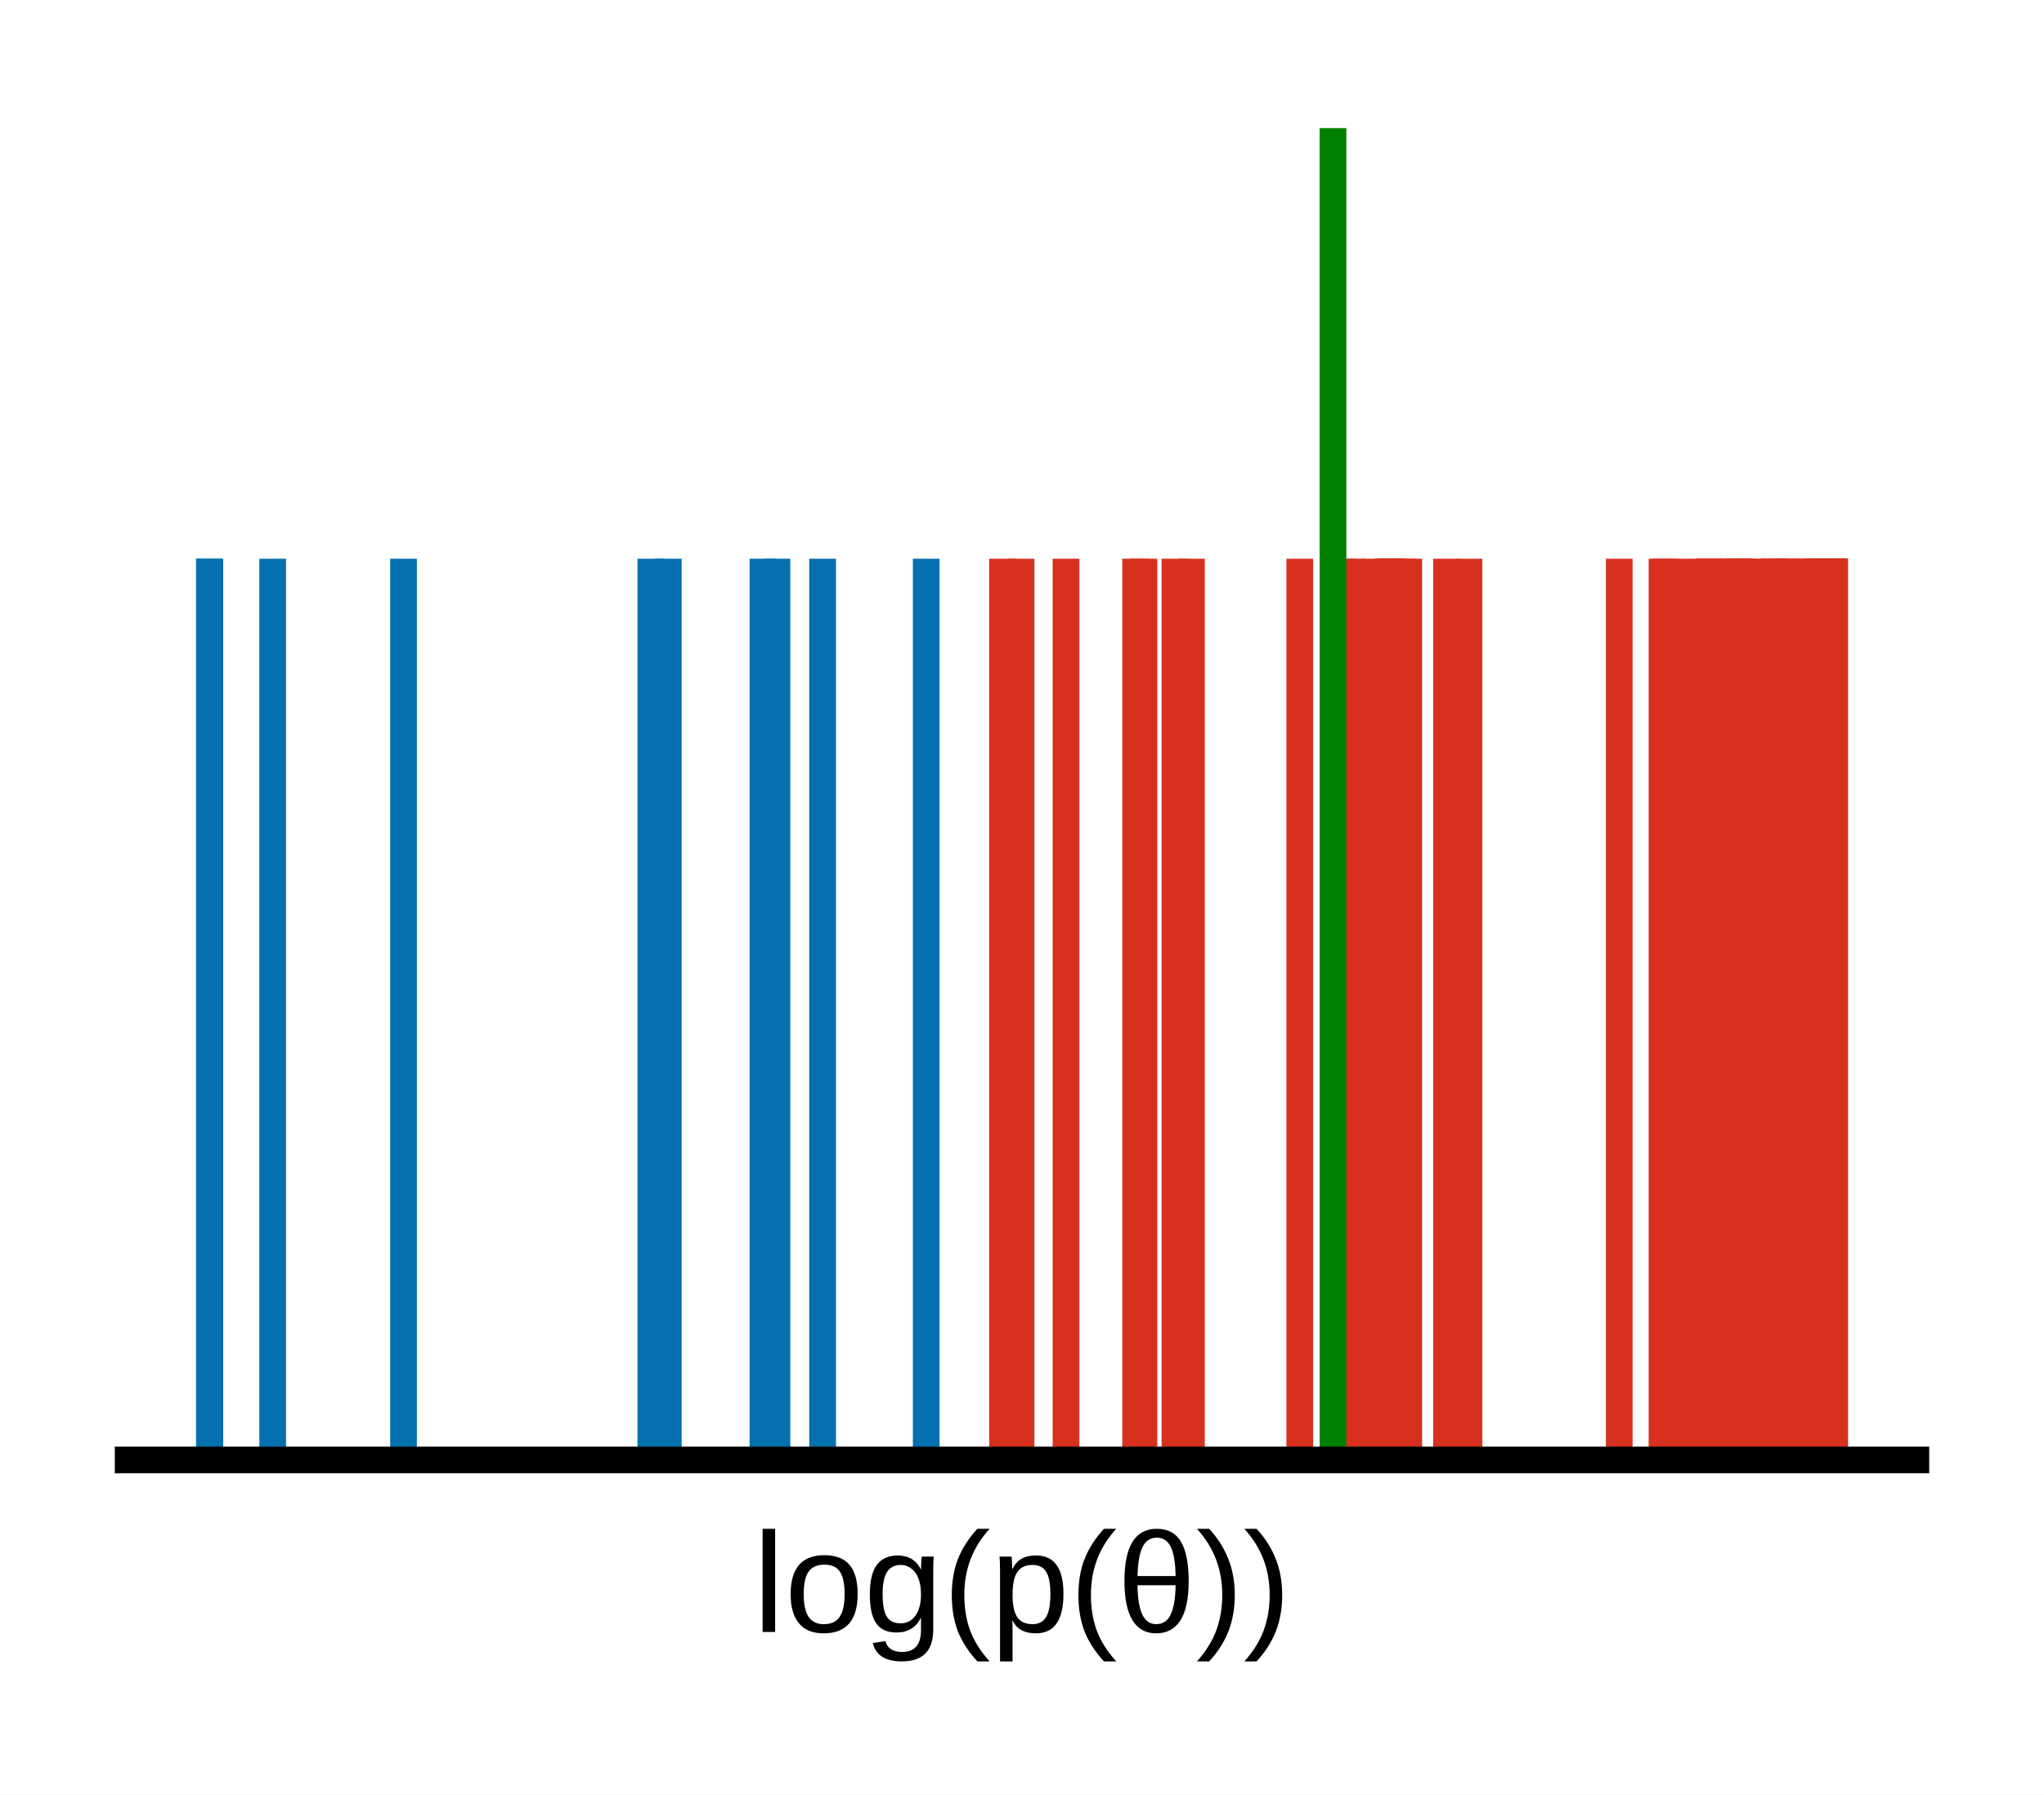
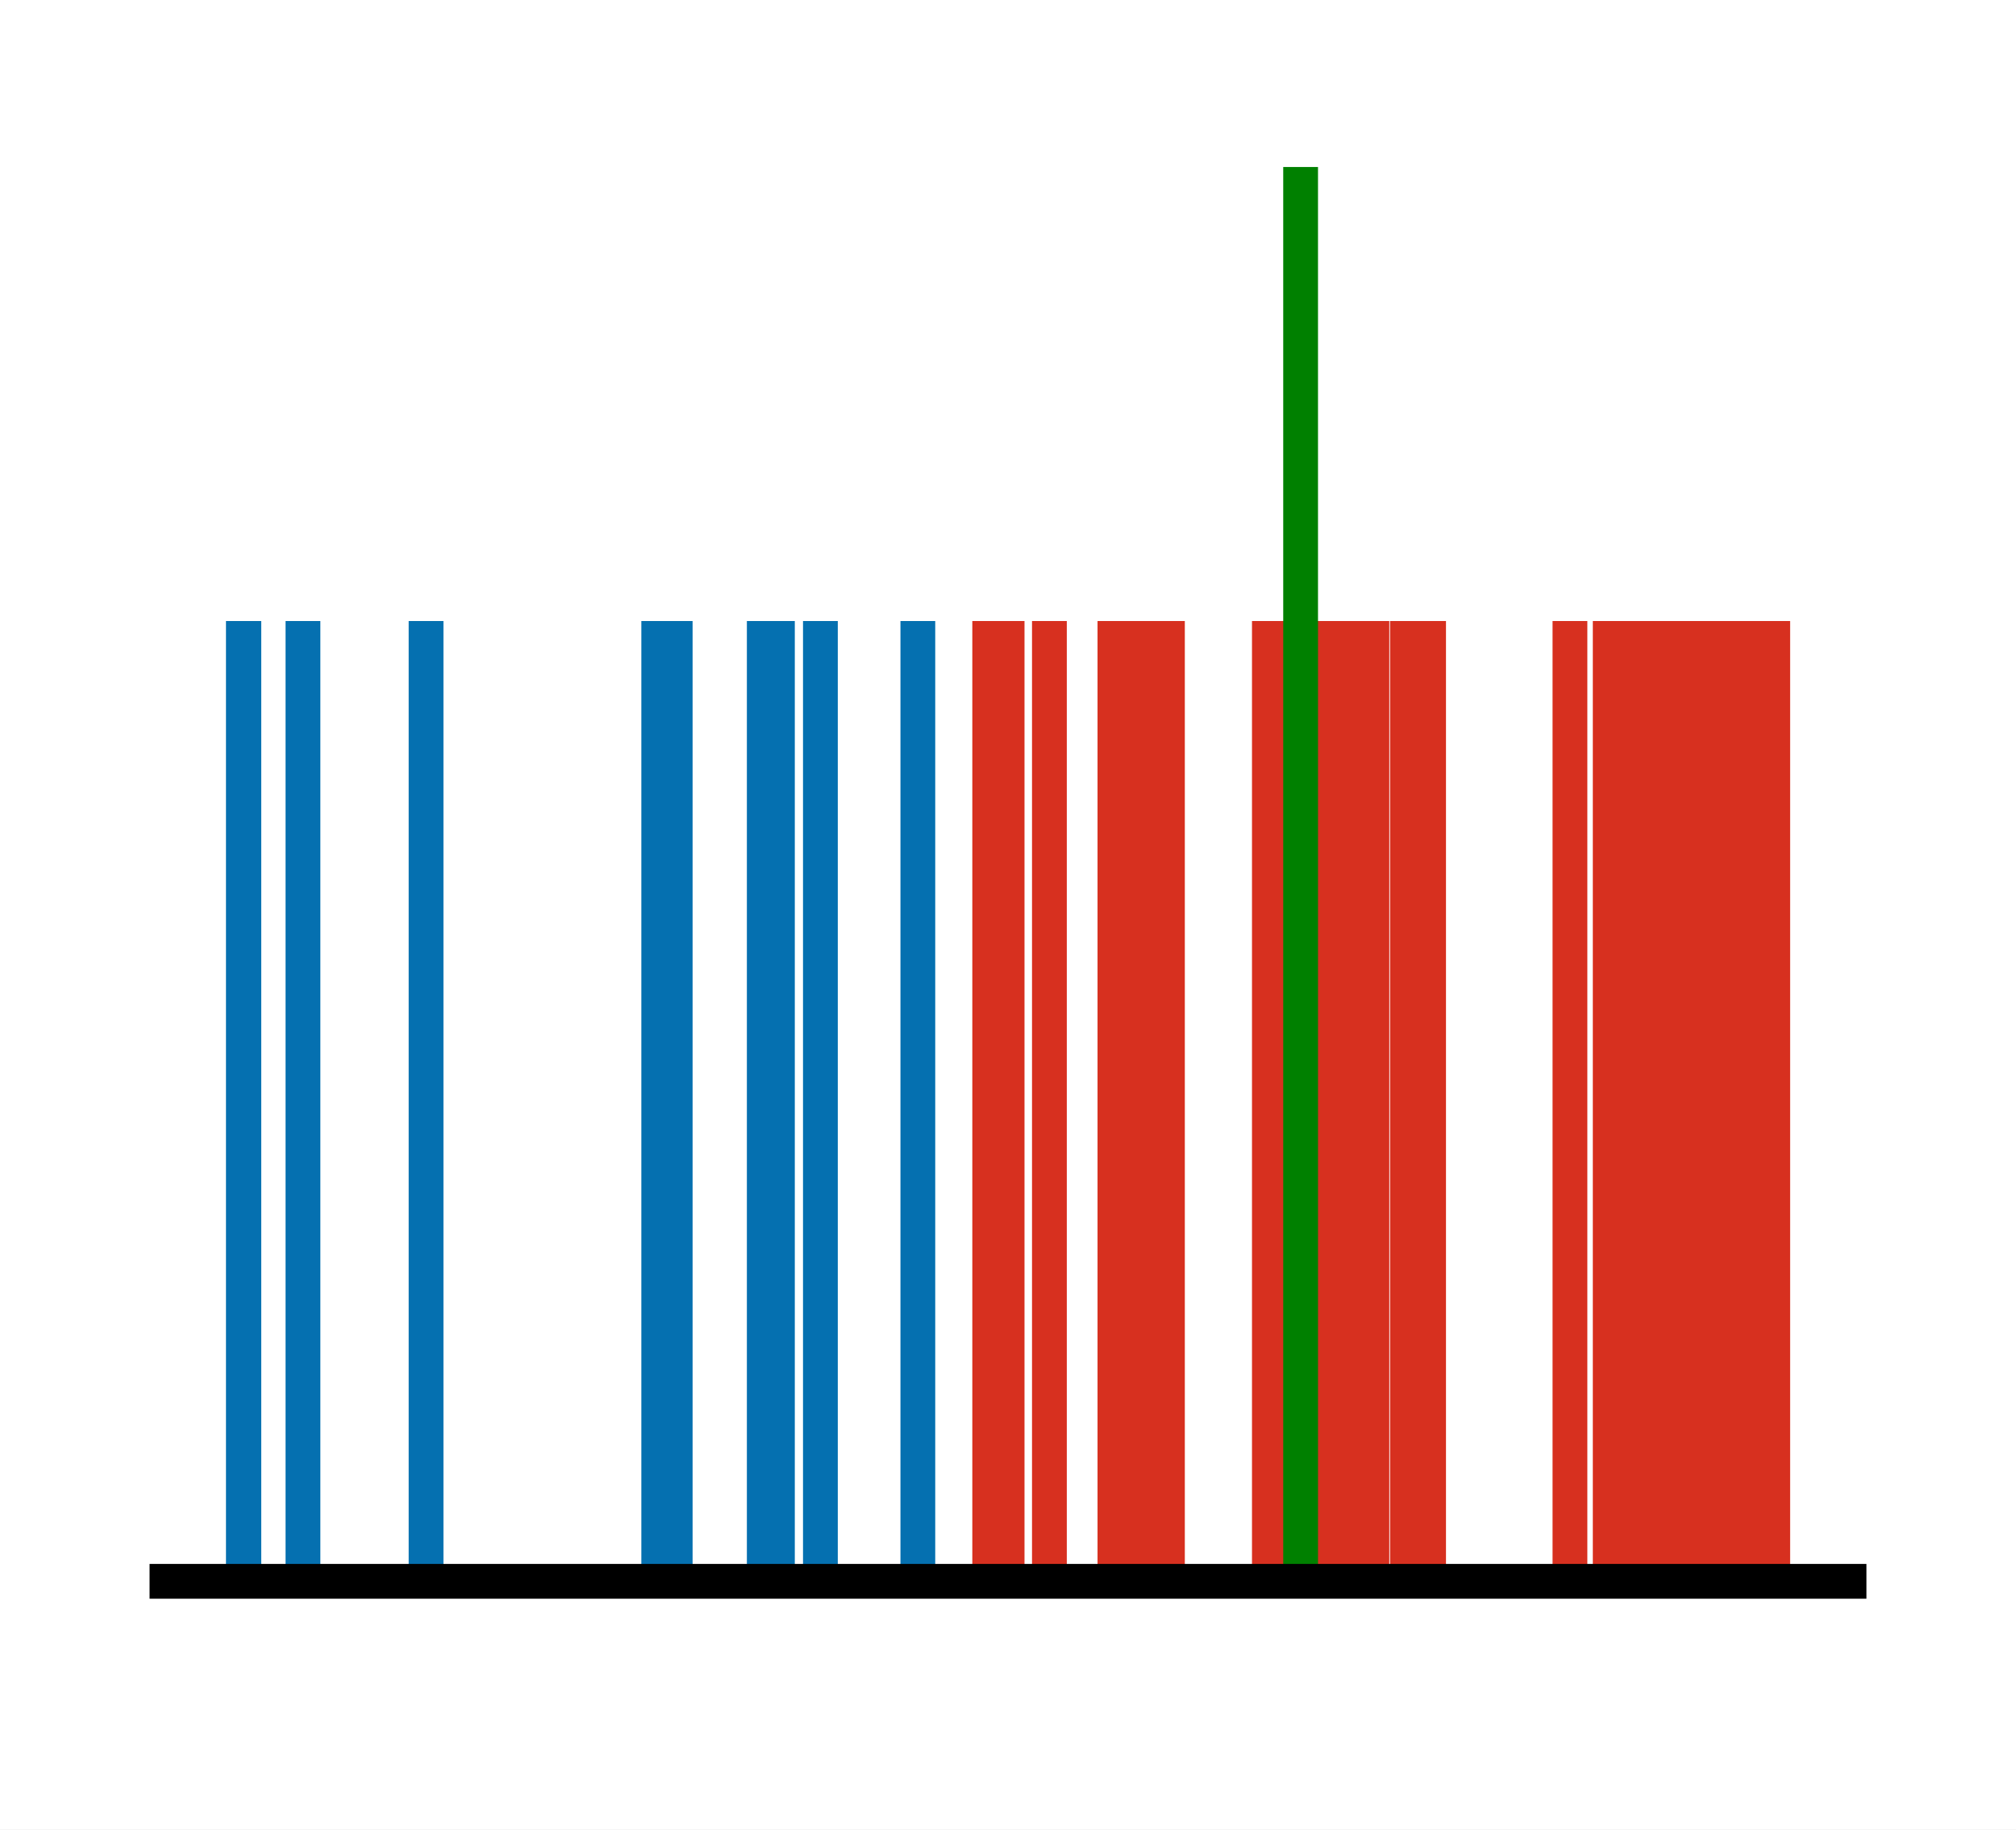
- <svg xmlns="http://www.w3.org/2000/svg" width="114.84pt" height="100.844pt" viewBox="0 0 114.84 100.844" version="1.1">
+ <svg xmlns="http://www.w3.org/2000/svg" width="86.94pt" height="78.884pt" viewBox="0 0 86.94 78.884" version="1.1">
  <defs>
    <style type="text/css">*{stroke-linejoin: round; stroke-linecap: butt}</style>
  </defs>
  <g id="figure_1">
    <g id="patch_1">
-       <path d="M 0 100.844  L 114.84 100.844  L 114.84 0  L 0 0  z " style="fill: #ffffff" />
+       <path d="M 0 78.884  L 86.94 78.884  L 86.94 0  L 0 0  z " style="fill: #ffffff" />
    </g>
    <g id="axes_1">
      <g id="patch_2">
-         <path d="M 7.2 82.044  L 107.64 82.044  L 107.64 7.2  L 7.2 7.2  z " style="fill: #ffffff" />
-       </g>
-       <g id="matplotlib.axis_1">
-         <g id="text_1">
-           <g transform="translate(42.3 91.884)">
-             <text>
-               <tspan style="font: 8px 'Arial'" x="0 1.777 6.227 10.676 13.34 17.789 20.453 24.902 27.566" y="-0.172">log(p(θ))</tspan>
-             </text>
-           </g>
-         </g>
-       </g>
+         <path d="M 7.2 68.184  L 79.74 68.184  L 79.74 7.2  L 7.2 7.2  z " style="fill: #ffffff" />
+       </g>
+       <g id="matplotlib.axis_1" />
      <g id="matplotlib.axis_2" />
      <g id="line2d_1">
-         <path d="M 57.368 82.044  L 57.368 32.148  " clip-path="url(#p3c704a78b3)" style="fill: none; stroke: #d7301f; stroke-width: 1.5; stroke-linecap: square" />
+         <path d="M 43.432 68.184  L 43.432 27.528  " clip-path="url(#p3895f0bdb5)" style="fill: none; stroke: #d7301f; stroke-width: 1.5; stroke-linecap: square" />
      </g>
      <g id="line2d_2">
-         <path d="M 56.327 82.044  L 56.327 32.148  " clip-path="url(#p3c704a78b3)" style="fill: none; stroke: #d7301f; stroke-width: 1.5; stroke-linecap: square" />
+         <path d="M 42.681 68.184  L 42.681 27.528  " clip-path="url(#p3895f0bdb5)" style="fill: none; stroke: #d7301f; stroke-width: 1.5; stroke-linecap: square" />
      </g>
      <g id="line2d_3">
-         <path d="M 78.117 82.044  L 78.117 32.148  " clip-path="url(#p3c704a78b3)" style="fill: none; stroke: #d7301f; stroke-width: 1.5; stroke-linecap: square" />
+         <path d="M 58.418 68.184  L 58.418 27.528  " clip-path="url(#p3895f0bdb5)" style="fill: none; stroke: #d7301f; stroke-width: 1.5; stroke-linecap: square" />
      </g>
      <g id="line2d_4">
-         <path d="M 75.956 82.044  L 75.956 32.148  " clip-path="url(#p3c704a78b3)" style="fill: none; stroke: #d7301f; stroke-width: 1.5; stroke-linecap: square" />
+         <path d="M 56.857 68.184  L 56.857 27.528  " clip-path="url(#p3895f0bdb5)" style="fill: none; stroke: #d7301f; stroke-width: 1.5; stroke-linecap: square" />
      </g>
      <g id="line2d_5">
-         <path d="M 73.027 82.044  L 73.027 32.148  " clip-path="url(#p3c704a78b3)" style="fill: none; stroke: #d7301f; stroke-width: 1.5; stroke-linecap: square" />
+         <path d="M 54.742 68.184  L 54.742 27.528  " clip-path="url(#p3895f0bdb5)" style="fill: none; stroke: #d7301f; stroke-width: 1.5; stroke-linecap: square" />
      </g>
      <g id="line2d_6">
-         <path d="M 77.191 82.044  L 77.191 32.148  " clip-path="url(#p3c704a78b3)" style="fill: none; stroke: #d7301f; stroke-width: 1.5; stroke-linecap: square" />
+         <path d="M 57.749 68.184  L 57.749 27.528  " clip-path="url(#p3895f0bdb5)" style="fill: none; stroke: #d7301f; stroke-width: 1.5; stroke-linecap: square" />
      </g>
      <g id="line2d_7">
-         <path d="M 75.427 82.044  L 75.427 32.148  " clip-path="url(#p3c704a78b3)" style="fill: none; stroke: #d7301f; stroke-width: 1.5; stroke-linecap: square" />
+         <path d="M 56.475 68.184  L 56.475 27.528  " clip-path="url(#p3895f0bdb5)" style="fill: none; stroke: #d7301f; stroke-width: 1.5; stroke-linecap: square" />
      </g>
      <g id="line2d_8">
-         <path d="M 78.77 82.044  L 78.77 32.148  " clip-path="url(#p3c704a78b3)" style="fill: none; stroke: #d7301f; stroke-width: 1.5; stroke-linecap: square" />
+         <path d="M 58.89 68.184  L 58.89 27.528  " clip-path="url(#p3895f0bdb5)" style="fill: none; stroke: #d7301f; stroke-width: 1.5; stroke-linecap: square" />
      </g>
      <g id="line2d_9">
-         <path d="M 77.98 82.044  L 77.98 32.148  " clip-path="url(#p3c704a78b3)" style="fill: none; stroke: #d7301f; stroke-width: 1.5; stroke-linecap: square" />
+         <path d="M 58.319 68.184  L 58.319 27.528  " clip-path="url(#p3895f0bdb5)" style="fill: none; stroke: #d7301f; stroke-width: 1.5; stroke-linecap: square" />
      </g>
      <g id="line2d_10">
-         <path d="M 63.805 82.044  L 63.805 32.148  " clip-path="url(#p3c704a78b3)" style="fill: none; stroke: #d7301f; stroke-width: 1.5; stroke-linecap: square" />
+         <path d="M 48.081 68.184  L 48.081 27.528  " clip-path="url(#p3895f0bdb5)" style="fill: none; stroke: #d7301f; stroke-width: 1.5; stroke-linecap: square" />
      </g>
      <g id="line2d_11">
-         <path d="M 66.939 82.044  L 66.939 32.148  " clip-path="url(#p3c704a78b3)" style="fill: none; stroke: #d7301f; stroke-width: 1.5; stroke-linecap: square" />
+         <path d="M 50.345 68.184  L 50.345 27.528  " clip-path="url(#p3895f0bdb5)" style="fill: none; stroke: #d7301f; stroke-width: 1.5; stroke-linecap: square" />
      </g>
      <g id="line2d_12">
-         <path d="M 64.271 82.044  L 64.271 32.148  " clip-path="url(#p3c704a78b3)" style="fill: none; stroke: #d7301f; stroke-width: 1.5; stroke-linecap: square" />
+         <path d="M 48.418 68.184  L 48.418 27.528  " clip-path="url(#p3895f0bdb5)" style="fill: none; stroke: #d7301f; stroke-width: 1.5; stroke-linecap: square" />
      </g>
      <g id="line2d_13">
-         <path d="M 79.149 82.044  L 79.149 32.148  " clip-path="url(#p3c704a78b3)" style="fill: none; stroke: #d7301f; stroke-width: 1.5; stroke-linecap: square" />
+         <path d="M 59.163 68.184  L 59.163 27.528  " clip-path="url(#p3895f0bdb5)" style="fill: none; stroke: #d7301f; stroke-width: 1.5; stroke-linecap: square" />
      </g>
      <g id="line2d_14">
-         <path d="M 99.745 82.044  L 99.745 32.148  " clip-path="url(#p3c704a78b3)" style="fill: none; stroke: #d7301f; stroke-width: 1.5; stroke-linecap: square" />
+         <path d="M 74.038 68.184  L 74.038 27.528  " clip-path="url(#p3895f0bdb5)" style="fill: none; stroke: #d7301f; stroke-width: 1.5; stroke-linecap: square" />
      </g>
      <g id="line2d_15">
-         <path d="M 102.857 82.044  L 102.857 32.148  " clip-path="url(#p3c704a78b3)" style="fill: none; stroke: #d7301f; stroke-width: 1.5; stroke-linecap: square" />
+         <path d="M 76.286 68.184  L 76.286 27.528  " clip-path="url(#p3895f0bdb5)" style="fill: none; stroke: #d7301f; stroke-width: 1.5; stroke-linecap: square" />
      </g>
      <g id="line2d_16">
-         <path d="M 96.002 82.044  L 96.002 32.148  " clip-path="url(#p3c704a78b3)" style="fill: none; stroke: #d7301f; stroke-width: 1.5; stroke-linecap: square" />
+         <path d="M 71.335 68.184  L 71.335 27.528  " clip-path="url(#p3895f0bdb5)" style="fill: none; stroke: #d7301f; stroke-width: 1.5; stroke-linecap: square" />
      </g>
      <g id="line2d_17">
-         <path d="M 99.723 82.044  L 99.723 32.148  " clip-path="url(#p3c704a78b3)" style="fill: none; stroke: #d7301f; stroke-width: 1.5; stroke-linecap: square" />
+         <path d="M 74.022 68.184  L 74.022 27.528  " clip-path="url(#p3895f0bdb5)" style="fill: none; stroke: #d7301f; stroke-width: 1.5; stroke-linecap: square" />
      </g>
      <g id="line2d_18">
-         <path d="M 102.272 82.044  L 102.272 32.148  " clip-path="url(#p3c704a78b3)" style="fill: none; stroke: #d7301f; stroke-width: 1.5; stroke-linecap: square" />
+         <path d="M 75.863 68.184  L 75.863 27.528  " clip-path="url(#p3895f0bdb5)" style="fill: none; stroke: #d7301f; stroke-width: 1.5; stroke-linecap: square" />
      </g>
      <g id="line2d_19">
-         <path d="M 93.581 82.044  L 93.581 32.148  " clip-path="url(#p3c704a78b3)" style="fill: none; stroke: #d7301f; stroke-width: 1.5; stroke-linecap: square" />
+         <path d="M 69.586 68.184  L 69.586 27.528  " clip-path="url(#p3895f0bdb5)" style="fill: none; stroke: #d7301f; stroke-width: 1.5; stroke-linecap: square" />
      </g>
      <g id="line2d_20">
-         <path d="M 97.621 82.044  L 97.621 32.148  " clip-path="url(#p3c704a78b3)" style="fill: none; stroke: #d7301f; stroke-width: 1.5; stroke-linecap: square" />
+         <path d="M 72.504 68.184  L 72.504 27.528  " clip-path="url(#p3895f0bdb5)" style="fill: none; stroke: #d7301f; stroke-width: 1.5; stroke-linecap: square" />
      </g>
      <g id="line2d_21">
-         <path d="M 101.914 82.044  L 101.914 32.148  " clip-path="url(#p3c704a78b3)" style="fill: none; stroke: #d7301f; stroke-width: 1.5; stroke-linecap: square" />
+         <path d="M 75.604 68.184  L 75.604 27.528  " clip-path="url(#p3895f0bdb5)" style="fill: none; stroke: #d7301f; stroke-width: 1.5; stroke-linecap: square" />
      </g>
      <g id="line2d_22">
-         <path d="M 98.366 82.044  L 98.366 32.148  " clip-path="url(#p3c704a78b3)" style="fill: none; stroke: #d7301f; stroke-width: 1.5; stroke-linecap: square" />
+         <path d="M 73.042 68.184  L 73.042 27.528  " clip-path="url(#p3895f0bdb5)" style="fill: none; stroke: #d7301f; stroke-width: 1.5; stroke-linecap: square" />
      </g>
      <g id="line2d_23">
-         <path d="M 66.013 82.044  L 66.013 32.148  " clip-path="url(#p3c704a78b3)" style="fill: none; stroke: #d7301f; stroke-width: 1.5; stroke-linecap: square" />
+         <path d="M 49.676 68.184  L 49.676 27.528  " clip-path="url(#p3895f0bdb5)" style="fill: none; stroke: #d7301f; stroke-width: 1.5; stroke-linecap: square" />
      </g>
      <g id="line2d_24">
-         <path d="M 59.893 82.044  L 59.893 32.148  " clip-path="url(#p3c704a78b3)" style="fill: none; stroke: #d7301f; stroke-width: 1.5; stroke-linecap: square" />
+         <path d="M 45.256 68.184  L 45.256 27.528  " clip-path="url(#p3895f0bdb5)" style="fill: none; stroke: #d7301f; stroke-width: 1.5; stroke-linecap: square" />
      </g>
      <g id="line2d_25">
-         <path d="M 78.14 82.044  L 78.14 32.148  " clip-path="url(#p3c704a78b3)" style="fill: none; stroke: #d7301f; stroke-width: 1.5; stroke-linecap: square" />
+         <path d="M 58.434 68.184  L 58.434 27.528  " clip-path="url(#p3895f0bdb5)" style="fill: none; stroke: #d7301f; stroke-width: 1.5; stroke-linecap: square" />
      </g>
      <g id="line2d_26">
-         <path d="M 102.951 82.044  L 102.951 32.148  " clip-path="url(#p3c704a78b3)" style="fill: none; stroke: #d7301f; stroke-width: 1.5; stroke-linecap: square" />
+         <path d="M 76.354 68.184  L 76.354 27.528  " clip-path="url(#p3895f0bdb5)" style="fill: none; stroke: #d7301f; stroke-width: 1.5; stroke-linecap: square" />
      </g>
      <g id="line2d_27">
-         <path d="M 78.294 82.044  L 78.294 32.148  " clip-path="url(#p3c704a78b3)" style="fill: none; stroke: #d7301f; stroke-width: 1.5; stroke-linecap: square" />
+         <path d="M 58.545 68.184  L 58.545 27.528  " clip-path="url(#p3895f0bdb5)" style="fill: none; stroke: #d7301f; stroke-width: 1.5; stroke-linecap: square" />
      </g>
      <g id="line2d_28">
-         <path d="M 103.074 82.044  L 103.074 32.148  " clip-path="url(#p3c704a78b3)" style="fill: none; stroke: #d7301f; stroke-width: 1.5; stroke-linecap: square" />
+         <path d="M 76.442 68.184  L 76.442 27.528  " clip-path="url(#p3895f0bdb5)" style="fill: none; stroke: #d7301f; stroke-width: 1.5; stroke-linecap: square" />
      </g>
      <g id="line2d_29">
-         <path d="M 102.161 82.044  L 102.161 32.148  " clip-path="url(#p3c704a78b3)" style="fill: none; stroke: #d7301f; stroke-width: 1.5; stroke-linecap: square" />
+         <path d="M 75.783 68.184  L 75.783 27.528  " clip-path="url(#p3895f0bdb5)" style="fill: none; stroke: #d7301f; stroke-width: 1.5; stroke-linecap: square" />
      </g>
      <g id="line2d_30">
-         <path d="M 100.432 82.044  L 100.432 32.148  " clip-path="url(#p3c704a78b3)" style="fill: none; stroke: #d7301f; stroke-width: 1.5; stroke-linecap: square" />
+         <path d="M 74.534 68.184  L 74.534 27.528  " clip-path="url(#p3895f0bdb5)" style="fill: none; stroke: #d7301f; stroke-width: 1.5; stroke-linecap: square" />
      </g>
      <g id="line2d_31">
-         <path d="M 97.991 82.044  L 97.991 32.148  " clip-path="url(#p3c704a78b3)" style="fill: none; stroke: #d7301f; stroke-width: 1.5; stroke-linecap: square" />
+         <path d="M 72.771 68.184  L 72.771 27.528  " clip-path="url(#p3895f0bdb5)" style="fill: none; stroke: #d7301f; stroke-width: 1.5; stroke-linecap: square" />
      </g>
      <g id="line2d_32">
-         <path d="M 100.386 82.044  L 100.386 32.148  " clip-path="url(#p3c704a78b3)" style="fill: none; stroke: #d7301f; stroke-width: 1.5; stroke-linecap: square" />
+         <path d="M 74.501 68.184  L 74.501 27.528  " clip-path="url(#p3895f0bdb5)" style="fill: none; stroke: #d7301f; stroke-width: 1.5; stroke-linecap: square" />
      </g>
      <g id="line2d_33">
-         <path d="M 102.347 82.044  L 102.347 32.148  " clip-path="url(#p3c704a78b3)" style="fill: none; stroke: #d7301f; stroke-width: 1.5; stroke-linecap: square" />
+         <path d="M 75.917 68.184  L 75.917 27.528  " clip-path="url(#p3895f0bdb5)" style="fill: none; stroke: #d7301f; stroke-width: 1.5; stroke-linecap: square" />
      </g>
      <g id="line2d_34">
-         <path d="M 99.582 82.044  L 99.582 32.148  " clip-path="url(#p3c704a78b3)" style="fill: none; stroke: #d7301f; stroke-width: 1.5; stroke-linecap: square" />
+         <path d="M 73.921 68.184  L 73.921 27.528  " clip-path="url(#p3895f0bdb5)" style="fill: none; stroke: #d7301f; stroke-width: 1.5; stroke-linecap: square" />
      </g>
      <g id="line2d_35">
-         <path d="M 97.419 82.044  L 97.419 32.148  " clip-path="url(#p3c704a78b3)" style="fill: none; stroke: #d7301f; stroke-width: 1.5; stroke-linecap: square" />
+         <path d="M 72.358 68.184  L 72.358 27.528  " clip-path="url(#p3895f0bdb5)" style="fill: none; stroke: #d7301f; stroke-width: 1.5; stroke-linecap: square" />
      </g>
      <g id="line2d_36">
-         <path d="M 97.764 82.044  L 97.764 32.148  " clip-path="url(#p3c704a78b3)" style="fill: none; stroke: #d7301f; stroke-width: 1.5; stroke-linecap: square" />
+         <path d="M 72.607 68.184  L 72.607 27.528  " clip-path="url(#p3895f0bdb5)" style="fill: none; stroke: #d7301f; stroke-width: 1.5; stroke-linecap: square" />
      </g>
      <g id="line2d_37">
-         <path d="M 81.271 82.044  L 81.271 32.148  " clip-path="url(#p3c704a78b3)" style="fill: none; stroke: #d7301f; stroke-width: 1.5; stroke-linecap: square" />
+         <path d="M 60.696 68.184  L 60.696 27.528  " clip-path="url(#p3895f0bdb5)" style="fill: none; stroke: #d7301f; stroke-width: 1.5; stroke-linecap: square" />
      </g>
      <g id="line2d_38">
-         <path d="M 101.344 82.044  L 101.344 32.148  " clip-path="url(#p3c704a78b3)" style="fill: none; stroke: #d7301f; stroke-width: 1.5; stroke-linecap: square" />
+         <path d="M 75.193 68.184  L 75.193 27.528  " clip-path="url(#p3895f0bdb5)" style="fill: none; stroke: #d7301f; stroke-width: 1.5; stroke-linecap: square" />
      </g>
      <g id="line2d_39">
-         <path d="M 82.534 82.044  L 82.534 32.148  " clip-path="url(#p3c704a78b3)" style="fill: none; stroke: #d7301f; stroke-width: 1.5; stroke-linecap: square" />
+         <path d="M 61.608 68.184  L 61.608 27.528  " clip-path="url(#p3895f0bdb5)" style="fill: none; stroke: #d7301f; stroke-width: 1.5; stroke-linecap: square" />
      </g>
      <g id="line2d_40">
-         <path d="M 102.95 82.044  L 102.95 32.148  " clip-path="url(#p3c704a78b3)" style="fill: none; stroke: #d7301f; stroke-width: 1.5; stroke-linecap: square" />
+         <path d="M 76.352 68.184  L 76.352 27.528  " clip-path="url(#p3895f0bdb5)" style="fill: none; stroke: #d7301f; stroke-width: 1.5; stroke-linecap: square" />
      </g>
      <g id="line2d_41">
-         <path d="M 102.925 82.044  L 102.925 32.148  " clip-path="url(#p3c704a78b3)" style="fill: none; stroke: #d7301f; stroke-width: 1.5; stroke-linecap: square" />
+         <path d="M 76.334 68.184  L 76.334 27.528  " clip-path="url(#p3895f0bdb5)" style="fill: none; stroke: #d7301f; stroke-width: 1.5; stroke-linecap: square" />
      </g>
      <g id="line2d_42">
-         <path d="M 94.945 82.044  L 94.945 32.148  " clip-path="url(#p3c704a78b3)" style="fill: none; stroke: #d7301f; stroke-width: 1.5; stroke-linecap: square" />
+         <path d="M 70.571 68.184  L 70.571 27.528  " clip-path="url(#p3895f0bdb5)" style="fill: none; stroke: #d7301f; stroke-width: 1.5; stroke-linecap: square" />
      </g>
      <g id="line2d_43">
-         <path d="M 90.975 82.044  L 90.975 32.148  " clip-path="url(#p3c704a78b3)" style="fill: none; stroke: #d7301f; stroke-width: 1.5; stroke-linecap: square" />
+         <path d="M 67.704 68.184  L 67.704 27.528  " clip-path="url(#p3895f0bdb5)" style="fill: none; stroke: #d7301f; stroke-width: 1.5; stroke-linecap: square" />
      </g>
      <g id="line2d_44">
-         <path d="M 103.075 82.044  L 103.075 32.148  " clip-path="url(#p3c704a78b3)" style="fill: none; stroke: #d7301f; stroke-width: 1.5; stroke-linecap: square" />
+         <path d="M 76.443 68.184  L 76.443 27.528  " clip-path="url(#p3895f0bdb5)" style="fill: none; stroke: #d7301f; stroke-width: 1.5; stroke-linecap: square" />
      </g>
      <g id="line2d_45">
-         <path d="M 93.378 82.044  L 93.378 32.148  " clip-path="url(#p3c704a78b3)" style="fill: none; stroke: #d7301f; stroke-width: 1.5; stroke-linecap: square" />
+         <path d="M 69.44 68.184  L 69.44 27.528  " clip-path="url(#p3895f0bdb5)" style="fill: none; stroke: #d7301f; stroke-width: 1.5; stroke-linecap: square" />
      </g>
      <g id="line2d_46">
-         <path d="M 102.482 82.044  L 102.482 32.148  " clip-path="url(#p3c704a78b3)" style="fill: none; stroke: #d7301f; stroke-width: 1.5; stroke-linecap: square" />
+         <path d="M 76.015 68.184  L 76.015 27.528  " clip-path="url(#p3895f0bdb5)" style="fill: none; stroke: #d7301f; stroke-width: 1.5; stroke-linecap: square" />
      </g>
      <g id="line2d_47">
-         <path d="M 96.43 82.044  L 96.43 32.148  " clip-path="url(#p3c704a78b3)" style="fill: none; stroke: #d7301f; stroke-width: 1.5; stroke-linecap: square" />
+         <path d="M 71.644 68.184  L 71.644 27.528  " clip-path="url(#p3895f0bdb5)" style="fill: none; stroke: #d7301f; stroke-width: 1.5; stroke-linecap: square" />
      </g>
      <g id="line2d_48">
-         <path d="M 96.06 82.044  L 96.06 32.148  " clip-path="url(#p3c704a78b3)" style="fill: none; stroke: #d7301f; stroke-width: 1.5; stroke-linecap: square" />
+         <path d="M 71.377 68.184  L 71.377 27.528  " clip-path="url(#p3895f0bdb5)" style="fill: none; stroke: #d7301f; stroke-width: 1.5; stroke-linecap: square" />
      </g>
      <g id="line2d_49">
-         <path d="M 102.032 82.044  L 102.032 32.148  " clip-path="url(#p3c704a78b3)" style="fill: none; stroke: #d7301f; stroke-width: 1.5; stroke-linecap: square" />
+         <path d="M 75.69 68.184  L 75.69 27.528  " clip-path="url(#p3895f0bdb5)" style="fill: none; stroke: #d7301f; stroke-width: 1.5; stroke-linecap: square" />
      </g>
      <g id="line2d_50">
-         <path d="M 103.032 82.044  L 103.032 32.148  " clip-path="url(#p3c704a78b3)" style="fill: none; stroke: #d7301f; stroke-width: 1.5; stroke-linecap: square" />
+         <path d="M 76.412 68.184  L 76.412 27.528  " clip-path="url(#p3895f0bdb5)" style="fill: none; stroke: #d7301f; stroke-width: 1.5; stroke-linecap: square" />
      </g>
      <g id="line2d_51">
-         <path d="M 37.548 82.044  L 37.548 32.148  " clip-path="url(#p3c704a78b3)" style="fill: none; stroke: #0570b0; stroke-width: 1.5; stroke-linecap: square" />
+         <path d="M 29.118 68.184  L 29.118 27.528  " clip-path="url(#p3895f0bdb5)" style="fill: none; stroke: #0570b0; stroke-width: 1.5; stroke-linecap: square" />
      </g>
      <g id="line2d_52">
-         <path d="M 22.671 82.044  L 22.671 32.148  " clip-path="url(#p3c704a78b3)" style="fill: none; stroke: #0570b0; stroke-width: 1.5; stroke-linecap: square" />
+         <path d="M 18.374 68.184  L 18.374 27.528  " clip-path="url(#p3895f0bdb5)" style="fill: none; stroke: #0570b0; stroke-width: 1.5; stroke-linecap: square" />
      </g>
      <g id="line2d_53">
-         <path d="M 43.651 82.044  L 43.651 32.148  " clip-path="url(#p3c704a78b3)" style="fill: none; stroke: #0570b0; stroke-width: 1.5; stroke-linecap: square" />
+         <path d="M 33.526 68.184  L 33.526 27.528  " clip-path="url(#p3895f0bdb5)" style="fill: none; stroke: #0570b0; stroke-width: 1.5; stroke-linecap: square" />
      </g>
      <g id="line2d_54">
-         <path d="M 46.218 82.044  L 46.218 32.148  " clip-path="url(#p3c704a78b3)" style="fill: none; stroke: #0570b0; stroke-width: 1.5; stroke-linecap: square" />
+         <path d="M 35.38 68.184  L 35.38 27.528  " clip-path="url(#p3895f0bdb5)" style="fill: none; stroke: #0570b0; stroke-width: 1.5; stroke-linecap: square" />
      </g>
      <g id="line2d_55">
-         <path d="M 36.565 82.044  L 36.565 32.148  " clip-path="url(#p3c704a78b3)" style="fill: none; stroke: #0570b0; stroke-width: 1.5; stroke-linecap: square" />
+         <path d="M 28.408 68.184  L 28.408 27.528  " clip-path="url(#p3895f0bdb5)" style="fill: none; stroke: #0570b0; stroke-width: 1.5; stroke-linecap: square" />
      </g>
      <g id="line2d_56">
-         <path d="M 52.037 82.044  L 52.037 32.148  " clip-path="url(#p3c704a78b3)" style="fill: none; stroke: #0570b0; stroke-width: 1.5; stroke-linecap: square" />
+         <path d="M 39.582 68.184  L 39.582 27.528  " clip-path="url(#p3895f0bdb5)" style="fill: none; stroke: #0570b0; stroke-width: 1.5; stroke-linecap: square" />
      </g>
      <g id="line2d_57">
-         <path d="M 15.321 82.044  L 15.321 32.148  " clip-path="url(#p3c704a78b3)" style="fill: none; stroke: #0570b0; stroke-width: 1.5; stroke-linecap: square" />
+         <path d="M 13.065 68.184  L 13.065 27.528  " clip-path="url(#p3895f0bdb5)" style="fill: none; stroke: #0570b0; stroke-width: 1.5; stroke-linecap: square" />
      </g>
      <g id="line2d_58">
-         <path d="M 11.79 82.044  L 11.79 32.148  " clip-path="url(#p3c704a78b3)" style="fill: none; stroke: #0570b0; stroke-width: 1.5; stroke-linecap: square" />
+         <path d="M 10.515 68.184  L 10.515 27.528  " clip-path="url(#p3895f0bdb5)" style="fill: none; stroke: #0570b0; stroke-width: 1.5; stroke-linecap: square" />
      </g>
      <g id="line2d_59">
-         <path d="M 11.765 82.044  L 11.765 32.148  " clip-path="url(#p3c704a78b3)" style="fill: none; stroke: #0570b0; stroke-width: 1.5; stroke-linecap: square" />
+         <path d="M 10.497 68.184  L 10.497 27.528  " clip-path="url(#p3895f0bdb5)" style="fill: none; stroke: #0570b0; stroke-width: 1.5; stroke-linecap: square" />
      </g>
      <g id="line2d_60">
-         <path d="M 42.866 82.044  L 42.866 32.148  " clip-path="url(#p3c704a78b3)" style="fill: none; stroke: #0570b0; stroke-width: 1.5; stroke-linecap: square" />
+         <path d="M 32.959 68.184  L 32.959 27.528  " clip-path="url(#p3895f0bdb5)" style="fill: none; stroke: #0570b0; stroke-width: 1.5; stroke-linecap: square" />
      </g>
      <g id="line2d_61">
-         <path d="M 74.893 82.044  L 74.893 7.2  " clip-path="url(#p3c704a78b3)" style="fill: none; stroke: #008000; stroke-width: 1.5; stroke-linecap: square" />
+         <path d="M 56.089 68.184  L 56.089 7.2  " clip-path="url(#p3895f0bdb5)" style="fill: none; stroke: #008000; stroke-width: 1.5; stroke-linecap: square" />
      </g>
      <g id="patch_3">
-         <path d="M 7.2 82.044  L 107.64 82.044  " style="fill: none; stroke: #000000; stroke-width: 1.5; stroke-linejoin: miter; stroke-linecap: square" />
+         <path d="M 7.2 68.184  L 79.74 68.184  " style="fill: none; stroke: #000000; stroke-width: 1.5; stroke-linejoin: miter; stroke-linecap: square" />
      </g>
    </g>
  </g>
  <defs>
-     <clipPath id="p3c704a78b3">
-       <rect x="7.2" y="7.2" width="100.44" height="74.844" />
+     <clipPath id="p3895f0bdb5">
+       <rect x="7.2" y="7.2" width="72.54" height="60.984" />
    </clipPath>
  </defs>
</svg>
